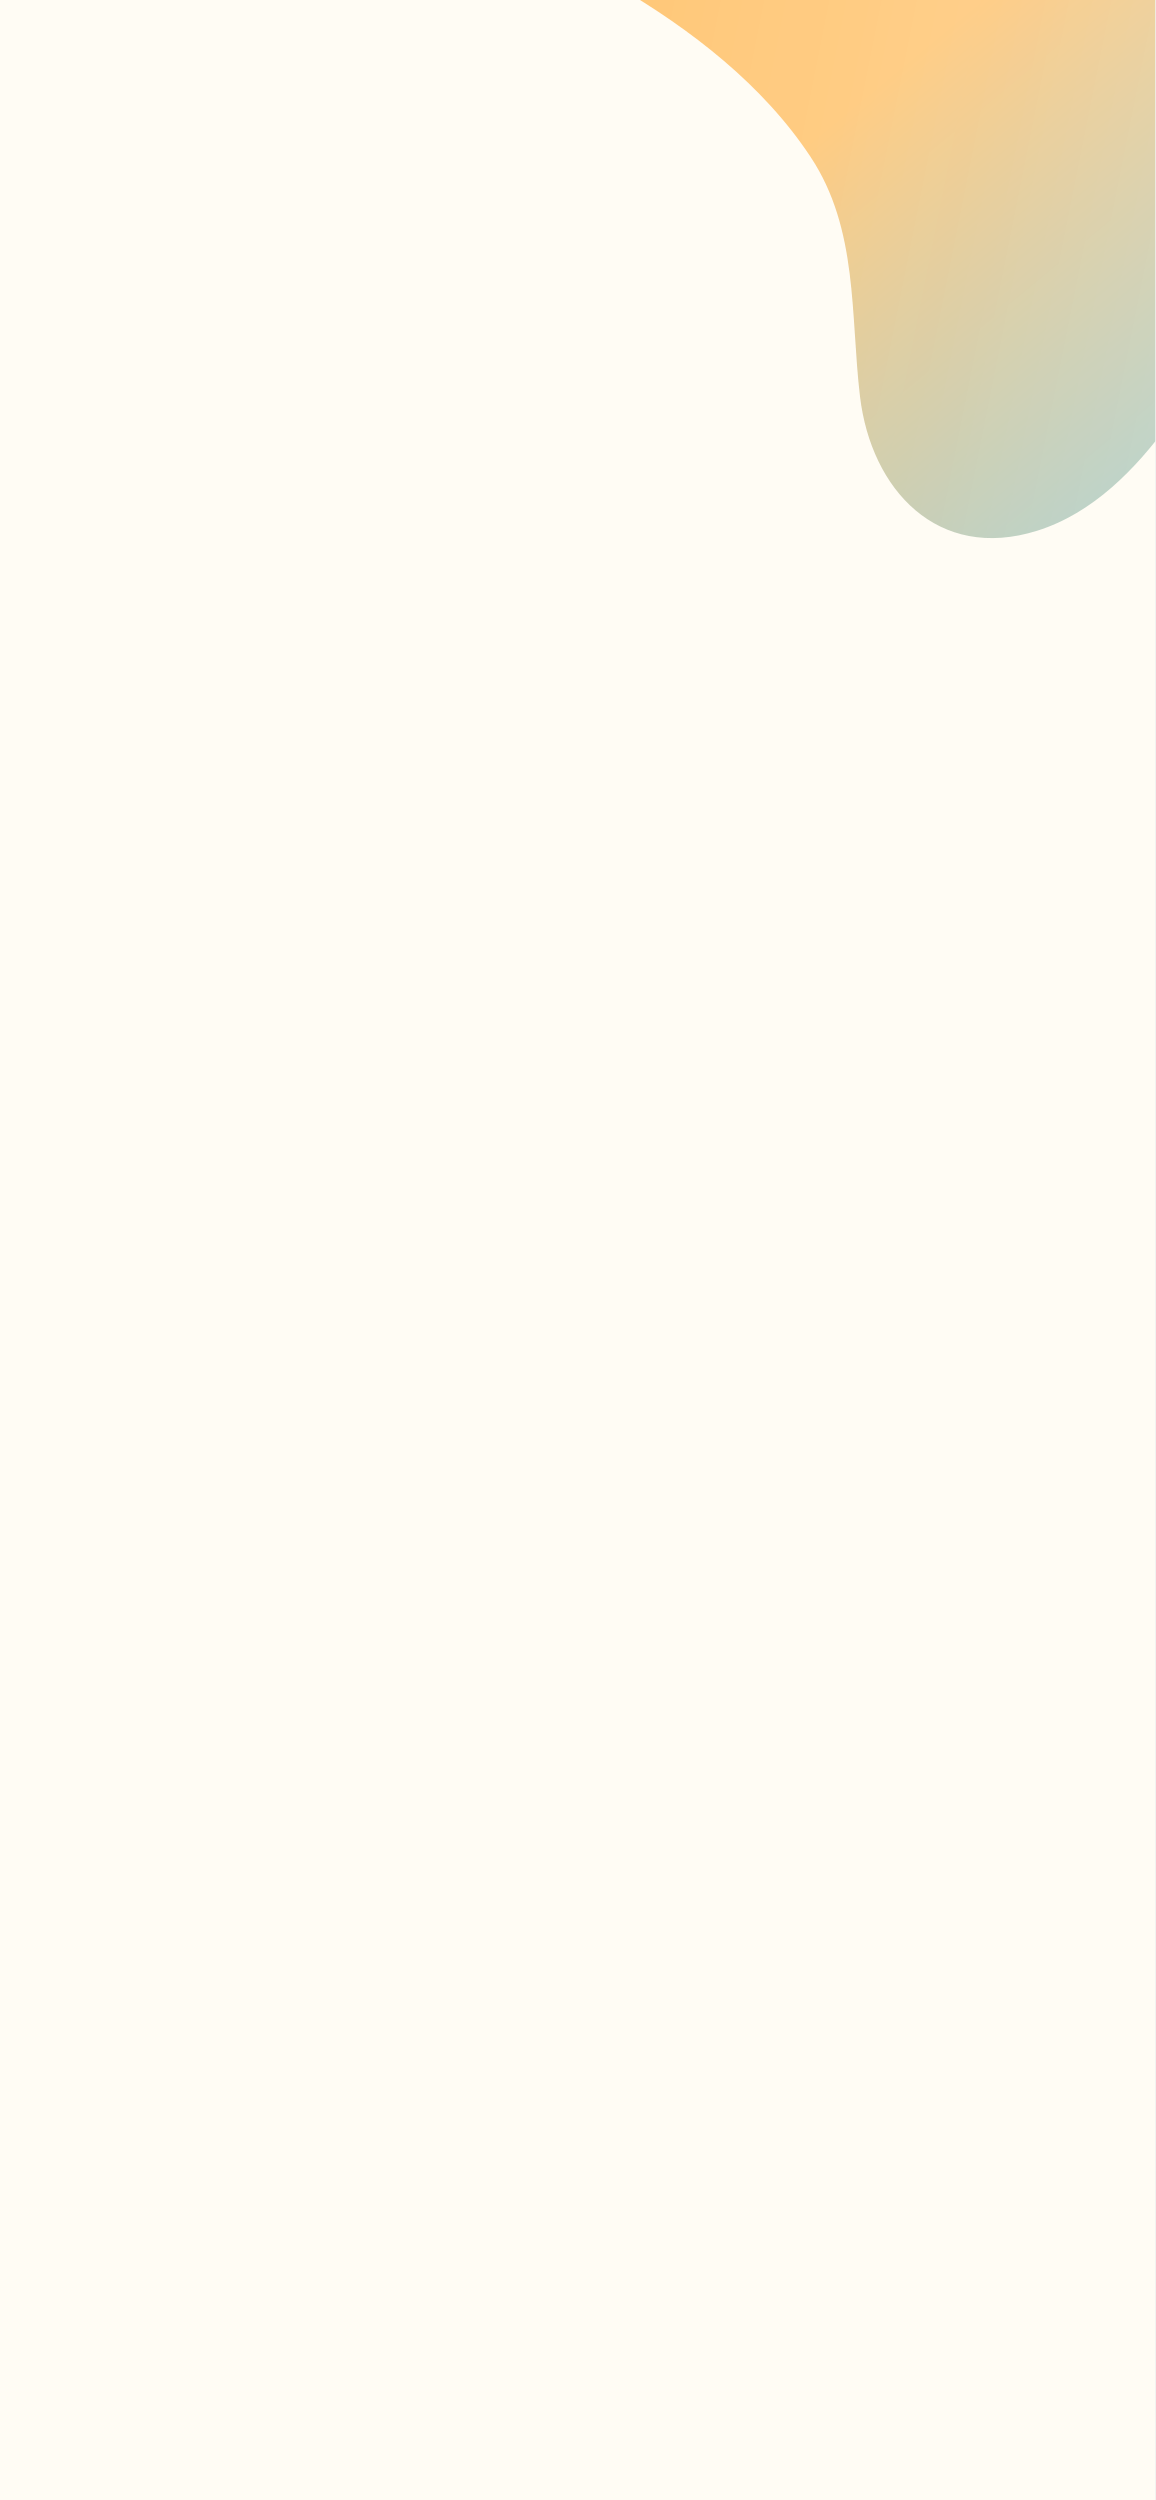
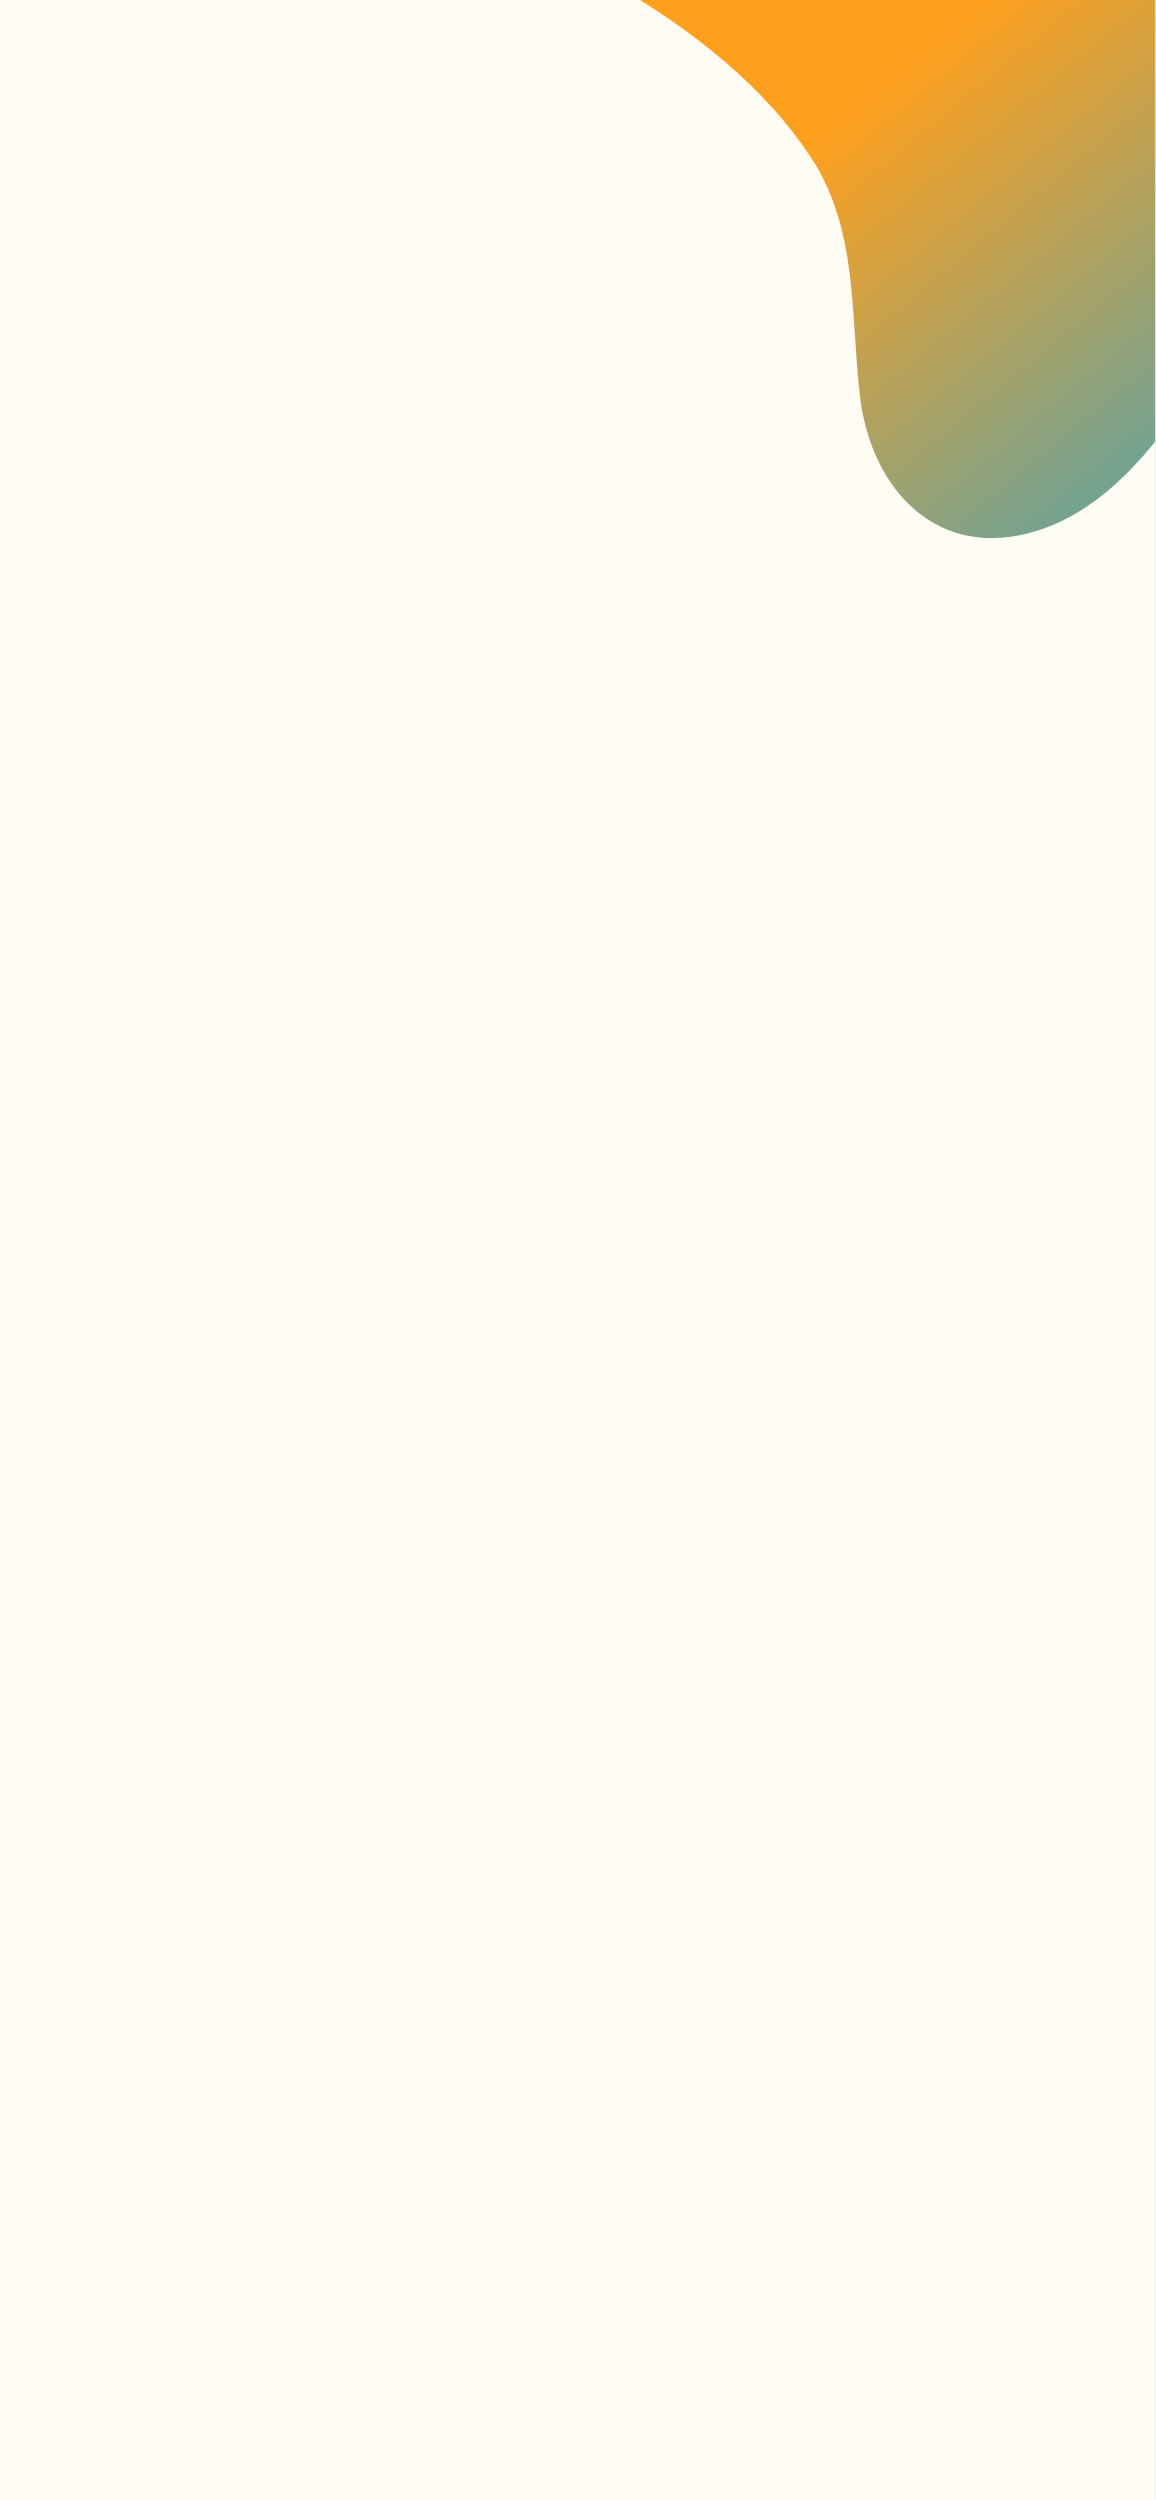
- <svg xmlns="http://www.w3.org/2000/svg" xmlns:xlink="http://www.w3.org/1999/xlink" fill="none" height="844" viewBox="0 0 390 844" width="390">
-   <linearGradient id="a">
-     <stop offset="0" stop-color="#ffa01d" />
-     <stop offset=".22" stop-color="#ffa01d" />
-     <stop offset=".44" stop-color="#32a4c9" />
-     <stop offset=".74" stop-color="#0089c8" />
-     <stop offset="1" stop-color="#0072b6" />
-   </linearGradient>
-   <linearGradient id="b" gradientUnits="userSpaceOnUse" x1="91.322" x2="725.333" xlink:href="#a" y1="-745.543" y2="-618.776" />
-   <linearGradient id="c" gradientUnits="userSpaceOnUse" x1="373.812" x2="1031.84" xlink:href="#a" y1="-329.793" y2="464.151" />
-   <mask id="d" height="844" maskUnits="userSpaceOnUse" width="390" x="0" y="0">
-     <path d="m0 0h390v844h-390z" fill="url(#b)" />
+ <svg xmlns="http://www.w3.org/2000/svg" width="390" height="844" viewBox="0 0 390 844" fill="none">
+   <rect width="390" height="844" fill="white" />
+   <rect width="390" height="844" fill="#FFB81D" fill-opacity="0.05" />
+   <mask id="mask0_434_330" style="mask-type:alpha" maskUnits="userSpaceOnUse" x="0" y="0" width="390" height="844">
+     <rect width="390" height="844" fill="url(#paint0_linear_434_330)" />
  </mask>
-   <path d="m0 0h390v844h-390z" fill="#fff" />
-   <path d="m0 0h390v844h-390z" fill="#ffb81d" fill-opacity=".05" />
-   <g mask="url(#d)">
-     <path d="m150-26.938h403.786c2.331 0 8.611 14.774 9.458 16.492 6.972 14.002 11.92 28.925 14.695 44.32 3.233 18.428 3.583 39.507-1.811 57.539-7.079 23.715-19.047 45.292-24.417 69.777s-10.437 68.635 10.041 88.478c2.006 2.092 4.58 3.552 7.405 4.199 14.37 2.705 40.038-23.164 50.296-31.165 18.006-14.034 35.483-28.73 53.497-42.765 24.721-19.252 49.612-40.992 80.153-50.268 44.545-13.538 69.288 16.577 108.525 28.971 12.753 4.036 27.277 4.354 38.965-2.162 6.893-3.833 12.388-9.789 17.035-16.165 19.187-26.289 26.337-60.307 32.693-91.65.778-4.035 9.932-75.663 9.613-75.663h145.886c-103.03 46.855-123.567 176.317-209.509 241.732-23.539 18.032-49.277 41.281-79.103 47.664-11.416 2.45-24.985-.179-31.404-9.937-7.724-11.733-4.367-27.315-11.804-39.593-6.823-11.251-18.185-19.501-31.326-21.367-11.844-1.687-23.92.778-35.258 4.557-35.406 11.803-63.554 36.467-90.403 61.426-20.524 19.097-36.237 42.812-63.149 53.923-9.139 3.771-19.428 5.84-28.933 3.165-39.633-11.142-19.762-87.925-10.335-114.222 8.167-22.79 19.148-44.437 27.898-67.002 3.56-9.151 6.792-18.661 7.111-28.442 1.259-38.155-42.174-50.401-73.05-45.674-41.102 6.298-59.947 53.511-81.66 83.393-11.509 15.846-26.034 30.674-44.716 36.544-33.579 10.552-56.069-13.809-59.838-45.269-3.287-27.665-.529-56.45-16.646-80.865-16.118-24.415-40.411-43.115-65.527-57.803-15.768-9.276-38.957-22.168-58.168-22.168z" fill="url(#c)" />
+   <g mask="url(#mask0_434_330)">
+     <path d="M150 -26.938H553.786C556.117 -26.938 562.397 -12.164 563.244 -10.446C570.216 3.556 575.164 18.479 577.939 33.874C581.172 52.302 581.522 73.382 576.128 91.413C569.049 115.128 557.081 136.705 551.711 161.19C546.341 185.675 541.274 229.825 561.752 249.668C563.758 251.76 566.332 253.22 569.157 253.867C583.527 256.572 609.195 230.703 619.453 222.702C637.459 208.668 654.936 193.972 672.95 179.937C697.671 160.685 722.562 138.945 753.103 129.669C797.648 116.131 822.391 146.246 861.628 158.64C874.381 162.676 888.905 162.994 900.593 156.478C907.486 152.645 912.981 146.689 917.628 140.313C936.815 114.024 943.965 80.006 950.321 48.663C951.099 44.628 960.253 -27 959.934 -27H1105.82C1002.79 19.855 982.253 149.317 896.311 214.732C872.772 232.764 847.034 256.013 817.208 262.396C805.792 264.846 792.223 262.217 785.804 252.459C778.08 240.726 781.437 225.144 774 212.866C767.177 201.615 755.815 193.365 742.674 191.499C730.83 189.812 718.754 192.277 707.416 196.056C672.01 207.859 643.862 232.523 617.013 257.482C596.489 276.579 580.776 300.294 553.864 311.405C544.725 315.176 534.436 317.245 524.931 314.57C485.298 303.428 505.169 226.645 514.596 200.348C522.763 177.558 533.744 155.911 542.494 133.346C546.054 124.195 549.286 114.685 549.605 104.904C550.864 66.749 507.431 54.503 476.555 59.23C435.453 65.528 416.608 112.741 394.895 142.623C383.386 158.469 368.861 173.297 350.179 179.167C316.6 189.719 294.11 165.358 290.341 133.898C287.054 106.233 289.812 77.448 273.695 53.033C257.577 28.618 233.284 9.918 208.168 -4.77C192.4 -14.046 169.211 -26.938 150 -26.938Z" fill="url(#paint1_linear_434_330)" />
  </g>
+   <defs>
+     <linearGradient id="paint0_linear_434_330" x1="91.322" y1="-745.543" x2="725.333" y2="-618.776" gradientUnits="userSpaceOnUse">
+       <stop stop-color="#FFA01D" />
+       <stop offset="0.22" stop-color="#FFA01D" />
+       <stop offset="0.44" stop-color="#32A4C9" />
+       <stop offset="0.74" stop-color="#0089C8" />
+       <stop offset="1" stop-color="#0072B6" />
+     </linearGradient>
+     <linearGradient id="paint1_linear_434_330" x1="373.812" y1="-329.793" x2="1031.84" y2="464.151" gradientUnits="userSpaceOnUse">
+       <stop stop-color="#FFA01D" />
+       <stop offset="0.22" stop-color="#FFA01D" />
+       <stop offset="0.44" stop-color="#32A4C9" />
+       <stop offset="0.74" stop-color="#0089C8" />
+       <stop offset="1" stop-color="#0072B6" />
+     </linearGradient>
+   </defs>
</svg>
